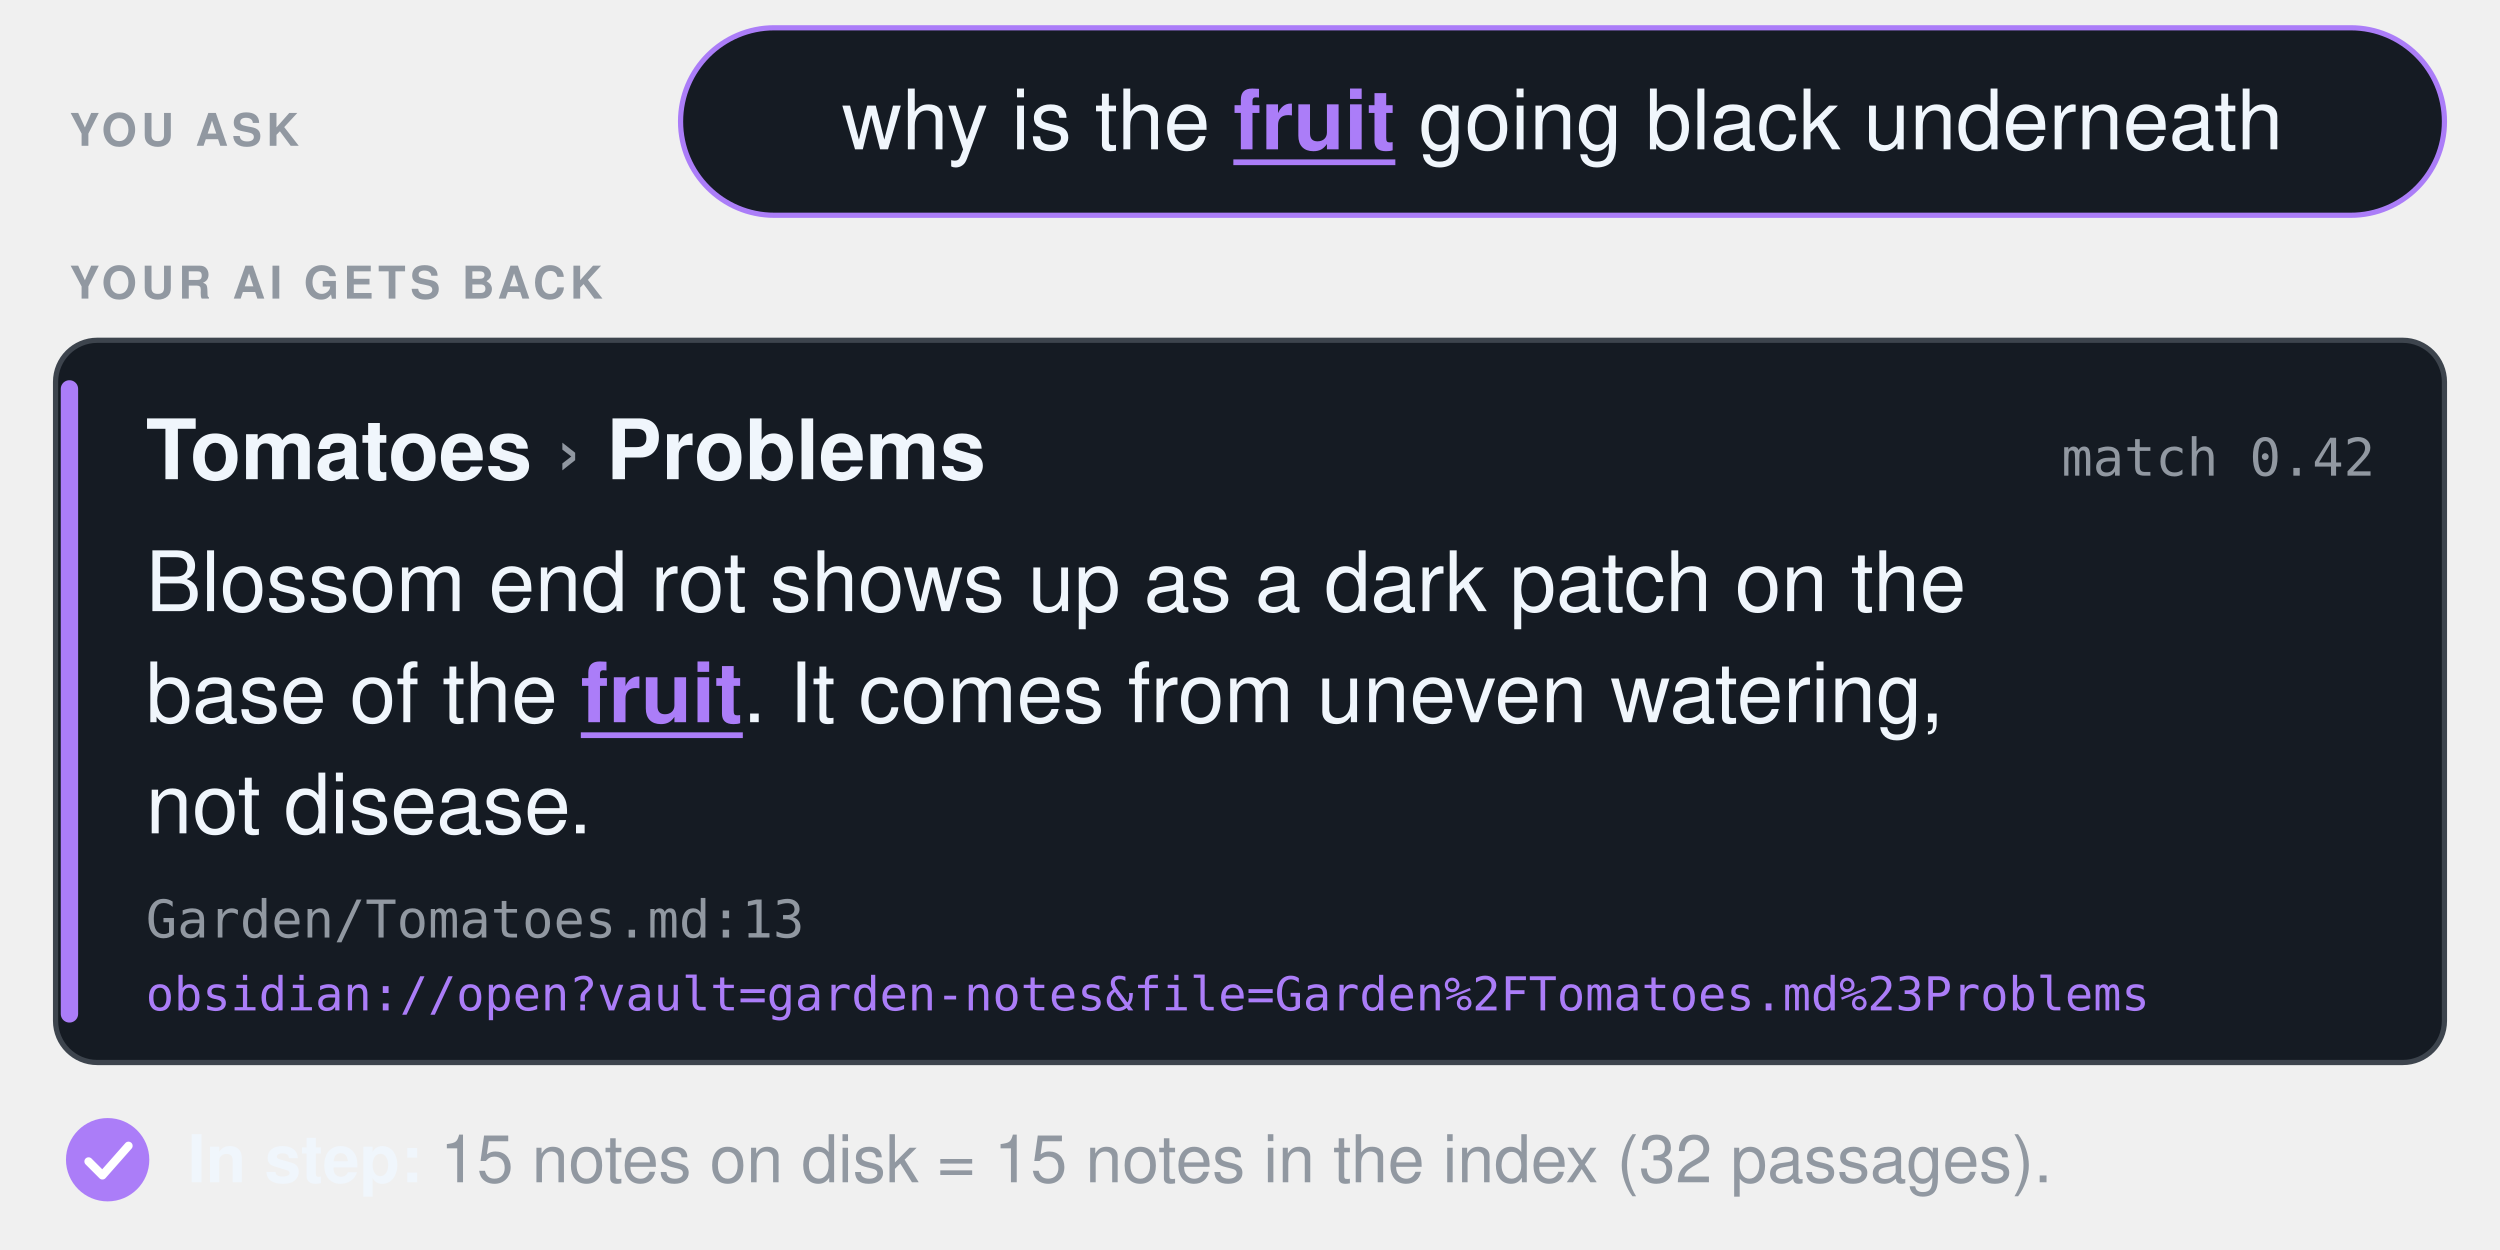
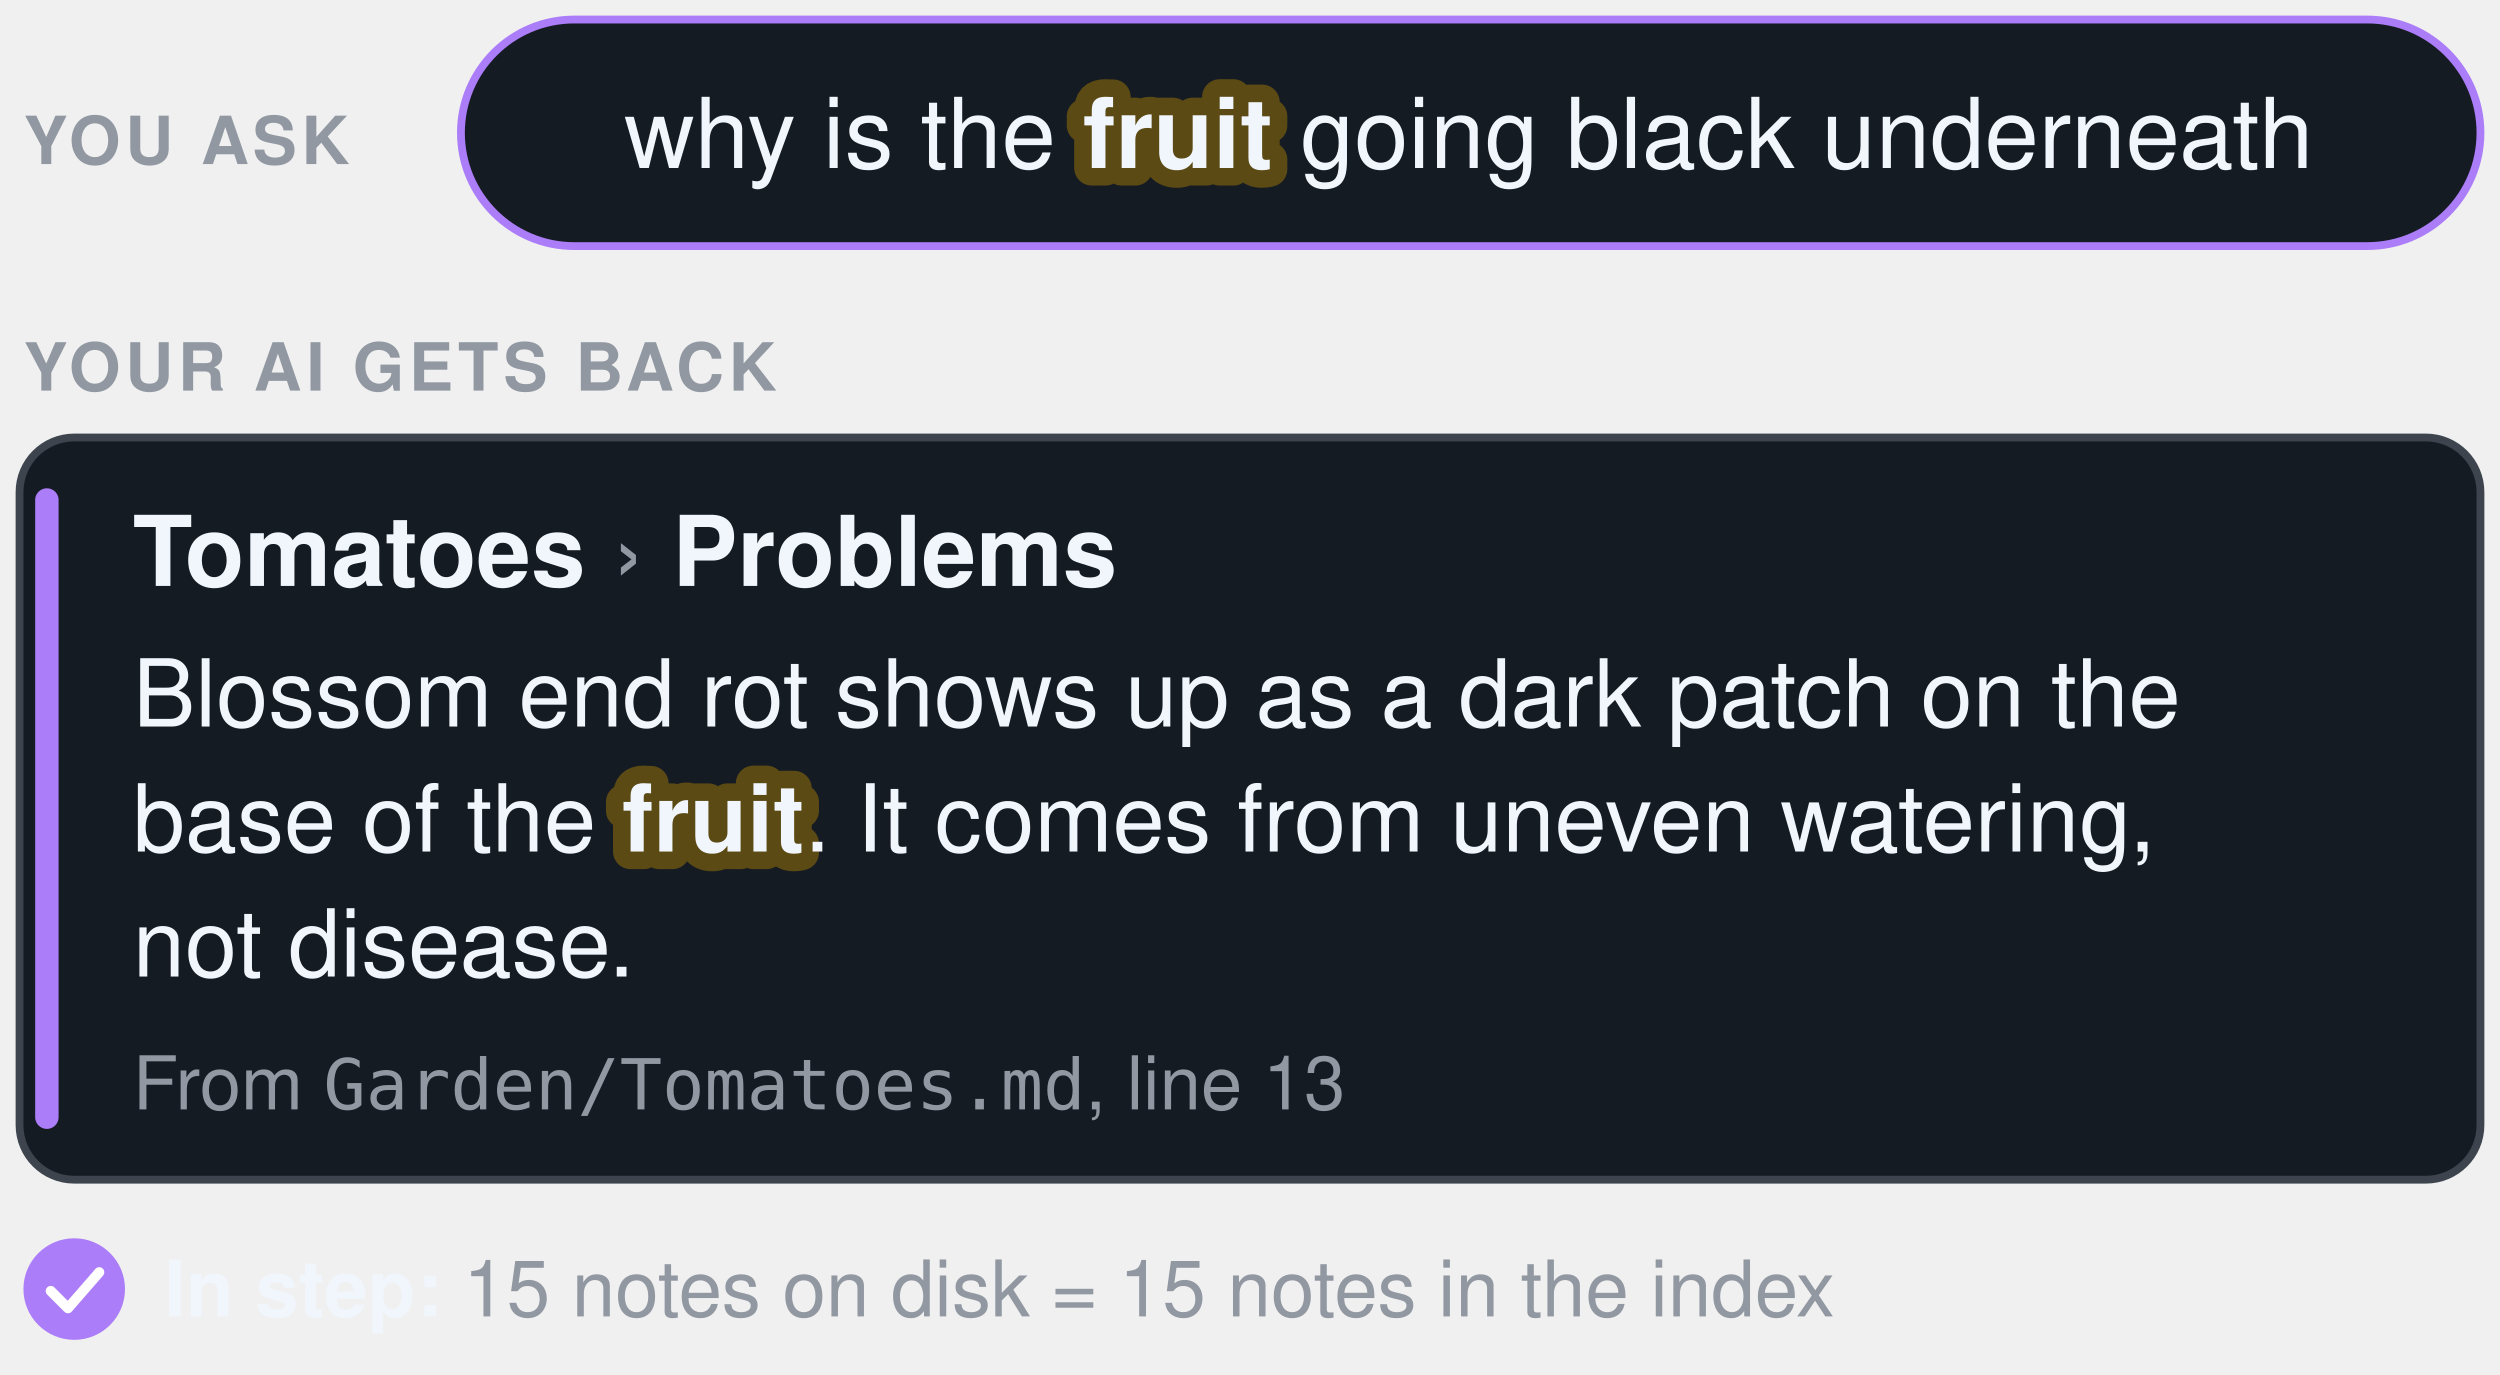
- <svg xmlns="http://www.w3.org/2000/svg" viewBox="0 0 720 360" role="img" aria-labelledby="t d" font-family="ui-sans-serif, -apple-system, 'Segoe UI', Helvetica, Arial, sans-serif">
-   <style>
-     .s1, .s2, .s3 { animation: rise .6s cubic-bezier(.2,.7,.2,1) both; }
-     .s1 { animation-delay: .15s; }
-     .s2 { animation-delay: .95s; }
-     .s3 { animation-delay: 1.8s; }
-     @keyframes rise { from { opacity: 0; transform: translateY(10px); } to { opacity: 1; transform: none; } }
-     @media (prefers-reduced-motion: reduce) { .s1, .s2, .s3 { animation: none; } }
-   </style>
-   <g class="s1">
-     <text x="20" y="42" fill="#9198a1" font-size="13" font-weight="700" letter-spacing="1.3">YOU ASK</text>
-     <rect x="196" y="8" width="508" height="54" rx="27" fill="#151b23" stroke="#ab7df8" stroke-width="1.5" />
-     <text x="450" y="43" text-anchor="middle" fill="#f0f6fc" font-size="24">why is the <tspan fill="#ab7df8" font-weight="700" text-decoration="underline">fruit</tspan> going black underneath</text>
+ <svg xmlns="http://www.w3.org/2000/svg" viewBox="0 0 640 352" role="img" aria-labelledby="t d" font-family="ui-sans-serif, -apple-system, 'Segoe UI', Helvetica, Arial, sans-serif">
+   <text x="6" y="42" fill="#9198a1" font-size="17" font-weight="700" letter-spacing="1.2">YOU ASK</text>
+   <rect x="118" y="5" width="517" height="58" rx="29" fill="#151b23" stroke="#ab7df8" stroke-width="2" />
+   <text x="376" y="43" text-anchor="middle" fill="#f0f6fc" font-size="25">why is the <tspan font-weight="700" stroke="#5c4a14" stroke-width="9" stroke-linejoin="round" paint-order="stroke">fruit</tspan> going black underneath</text>
+   <text x="6" y="100" fill="#9198a1" font-size="17" font-weight="700" letter-spacing="1.2">YOUR AI GETS BACK</text>
+   <rect x="5" y="112" width="630" height="190" rx="14" fill="#151b23" stroke="#3d444d" stroke-width="2" />
+   <path d="M12 128v158" stroke="#ab7df8" stroke-width="6" stroke-linecap="round" />
+   <text x="34" y="150" fill="#f0f6fc" font-size="25" font-weight="700">Tomatoes <tspan fill="#9198a1" font-weight="400">›</tspan> Problems</text>
+   <g fill="#f0f6fc" font-size="24">
+     <text x="34" y="186">Blossom end rot shows up as a dark patch on the</text>
+     <text x="34" y="218">base of the <tspan font-weight="700" stroke="#5c4a14" stroke-width="9" stroke-linejoin="round" paint-order="stroke">fruit</tspan>. It comes from uneven watering,</text>
+     <text x="34" y="250">not disease.</text>
  </g>
-   <g transform="translate(0 -12)">
-     <g class="s2">
-       <text x="20" y="98" fill="#9198a1" font-size="13" font-weight="700" letter-spacing="1.3">YOUR AI GETS BACK</text>
-       <rect x="16" y="110" width="688" height="208" rx="12" fill="#151b23" stroke="#3d444d" stroke-width="1.5" />
-       <path d="M20 124v180" stroke="#ab7df8" stroke-width="5" stroke-linecap="round" />
-       <text x="42" y="150" fill="#f0f6fc" font-size="24" font-weight="700">Tomatoes <tspan fill="#9198a1" font-weight="400">›</tspan> Problems</text>
-       <text x="684" y="149" text-anchor="end" fill="#9198a1" font-size="15" font-family="ui-monospace, SFMono-Regular, Menlo, Consolas, monospace">match 0.42</text>
-       <g fill="#f0f6fc" font-size="24">
-         <text x="42" y="188">Blossom end rot shows up as a dark patch on the</text>
-         <text x="42" y="220">base of the <tspan fill="#ab7df8" font-weight="700" text-decoration="underline">fruit</tspan>. It comes from uneven watering,</text>
-         <text x="42" y="252">not disease.</text>
-       </g>
-       <g font-family="ui-monospace, SFMono-Regular, Menlo, Consolas, monospace">
-         <text x="42" y="282" fill="#9198a1" font-size="15">Garden/Tomatoes.md:13</text>
-         <text x="42" y="303" fill="#ab7df8" font-size="13.5">obsidian://open?vault=garden-notes&amp;file=Garden%2FTomatoes.md%23Problems</text>
-       </g>
-     </g>
-   </g>
-   <g transform="translate(0 -12)">
-     <g class="s3">
-       <circle cx="31" cy="346" r="12" fill="#ab7df8" />
-       <path d="M25.5 346.5l4 4 7.5-8.5" fill="none" stroke="#ffffff" stroke-width="2.4" stroke-linecap="round" stroke-linejoin="round" />
-       <text x="54" y="352.5" fill="#9198a1" font-size="19">
-         <tspan fill="#f0f6fc" font-weight="700">In step:</tspan> 15 notes on disk = 15 notes in the index (32 passages).</text>
-     </g>
-   </g>
+   <text x="34" y="284" fill="#9198a1" font-size="19">From <tspan font-family="ui-monospace, SFMono-Regular, Menlo, Consolas, monospace" font-size="18">Garden/Tomatoes.md</tspan>, line 13</text>
+   <circle cx="19" cy="330" r="13" fill="#ab7df8" />
+   <path d="M13 330.5l4.4 4.4 8-9.2" fill="none" stroke="#ffffff" stroke-width="2.6" stroke-linecap="round" stroke-linejoin="round" />
+   <text x="42" y="337" fill="#9198a1" font-size="20">
+     <tspan fill="#f0f6fc" font-weight="700">In step:</tspan> 15 notes on disk = 15 notes in the index</text>
</svg>
